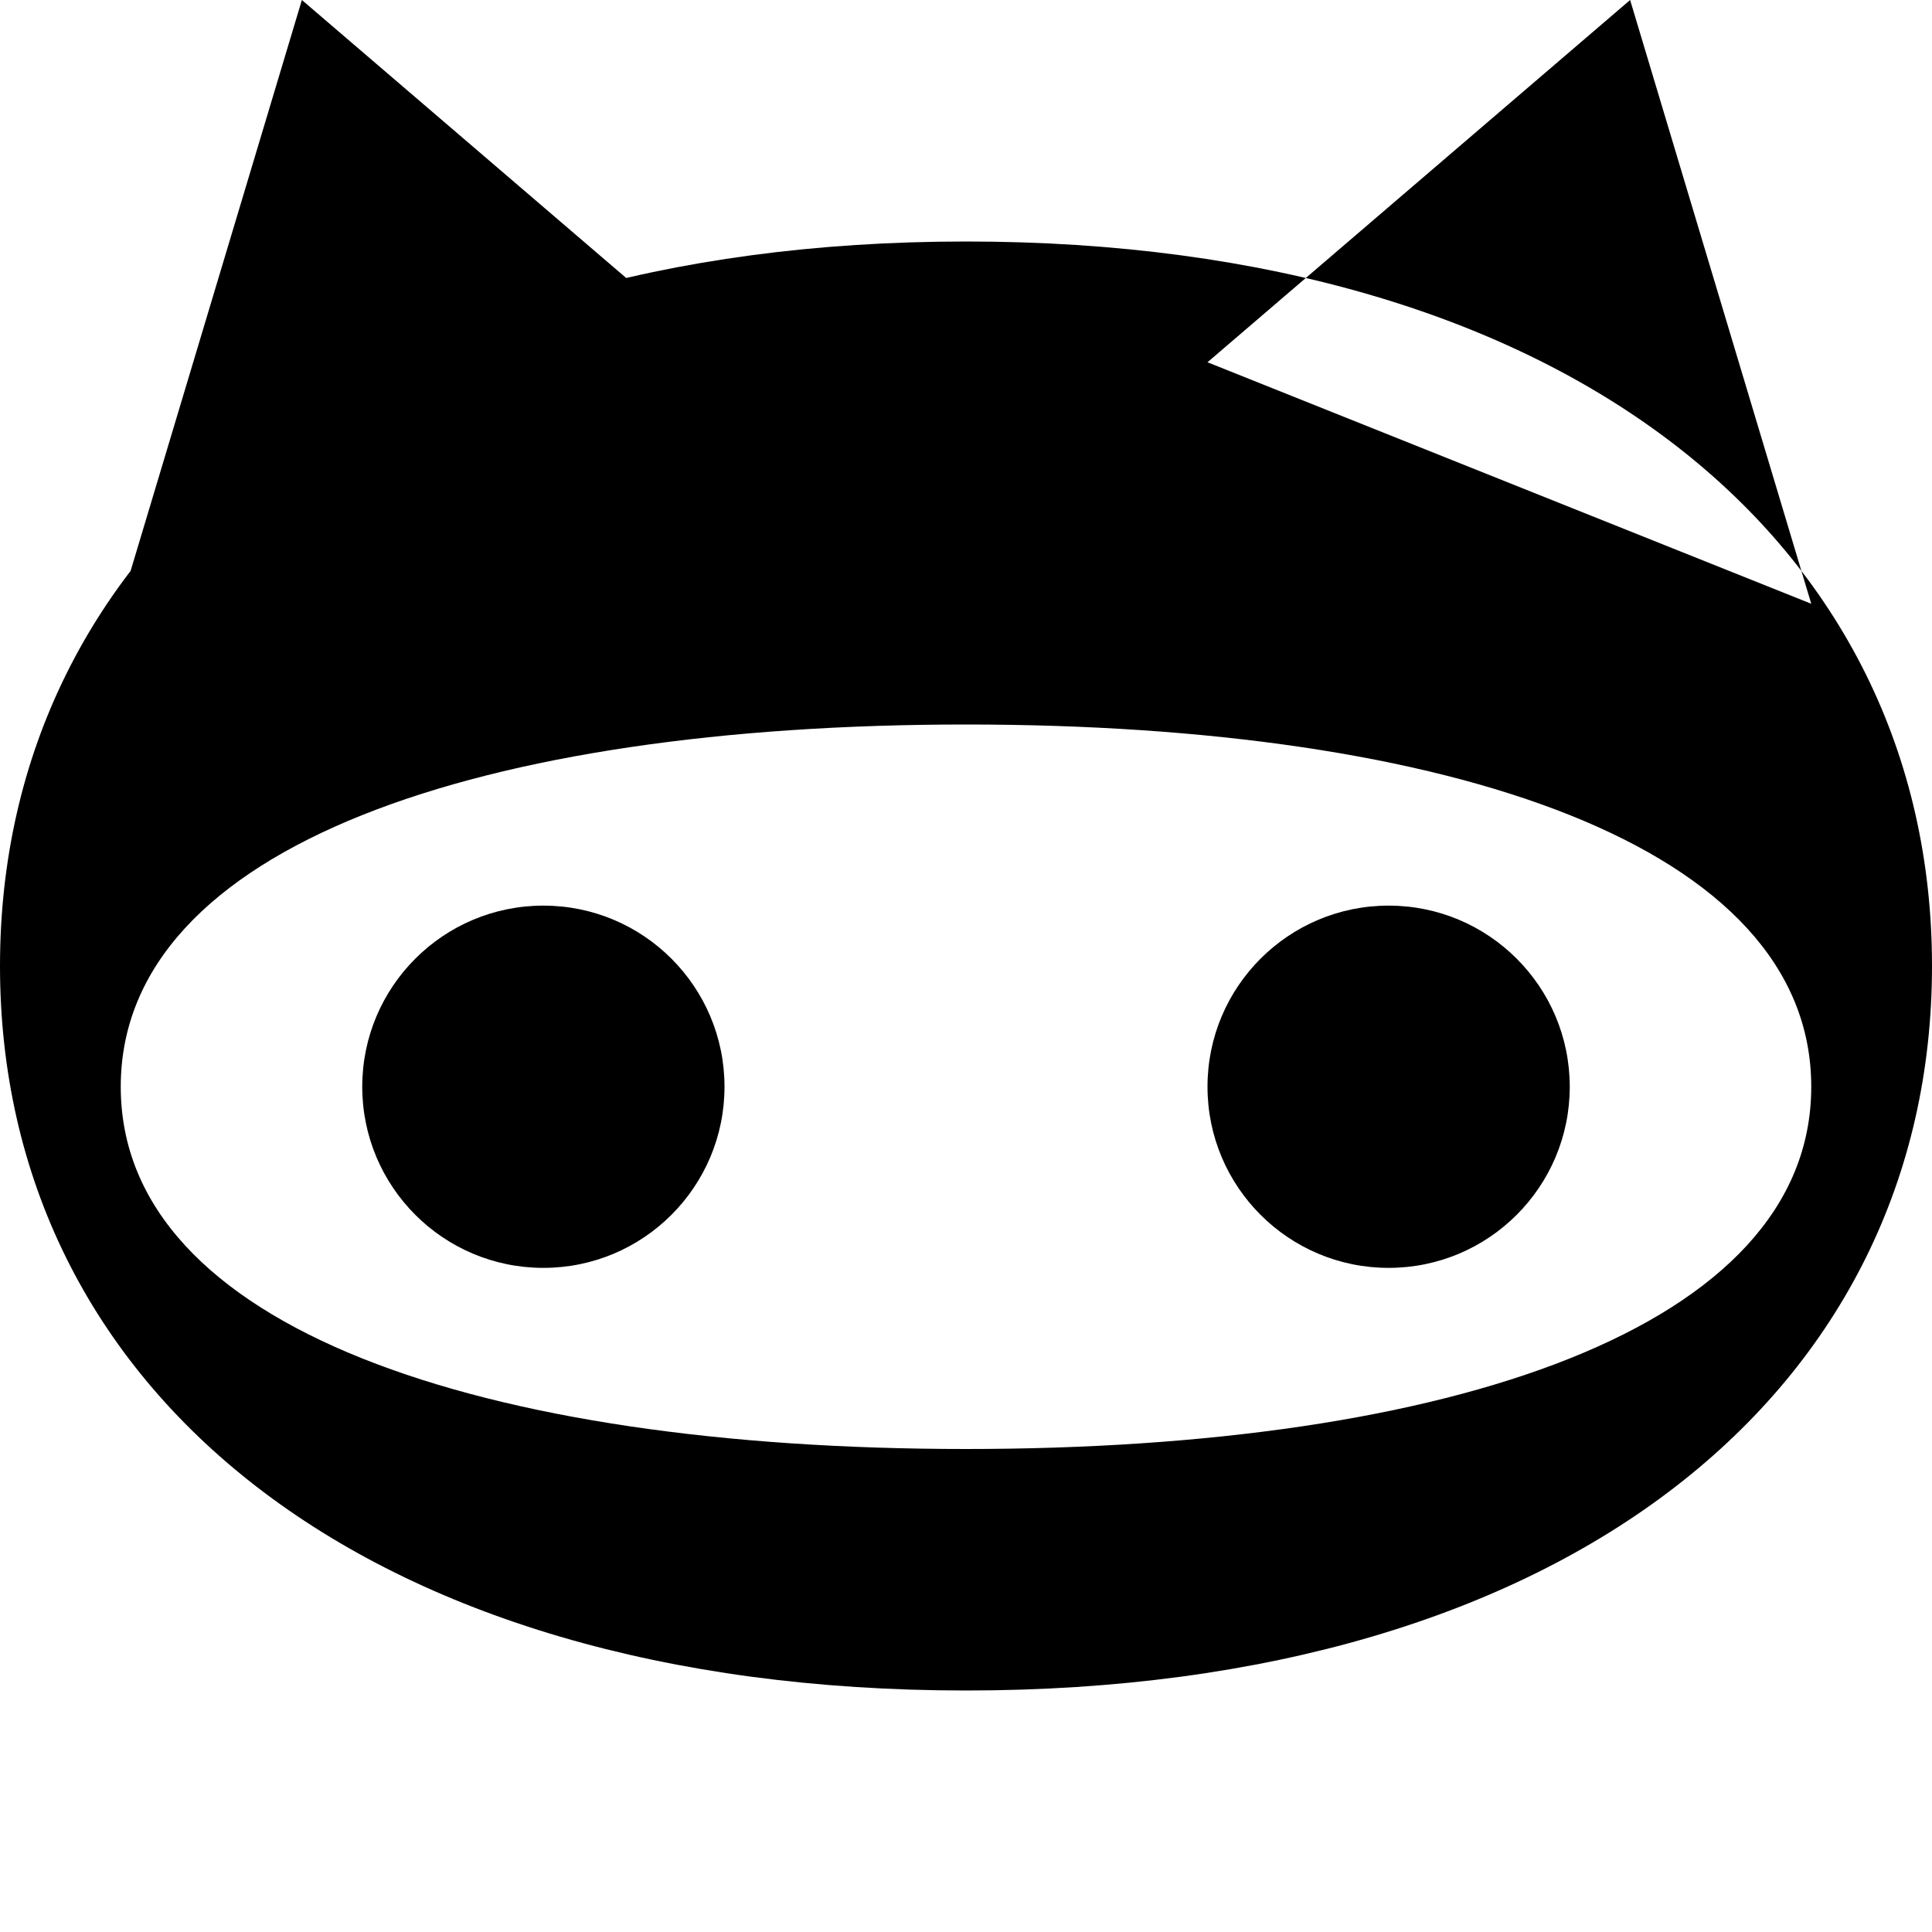
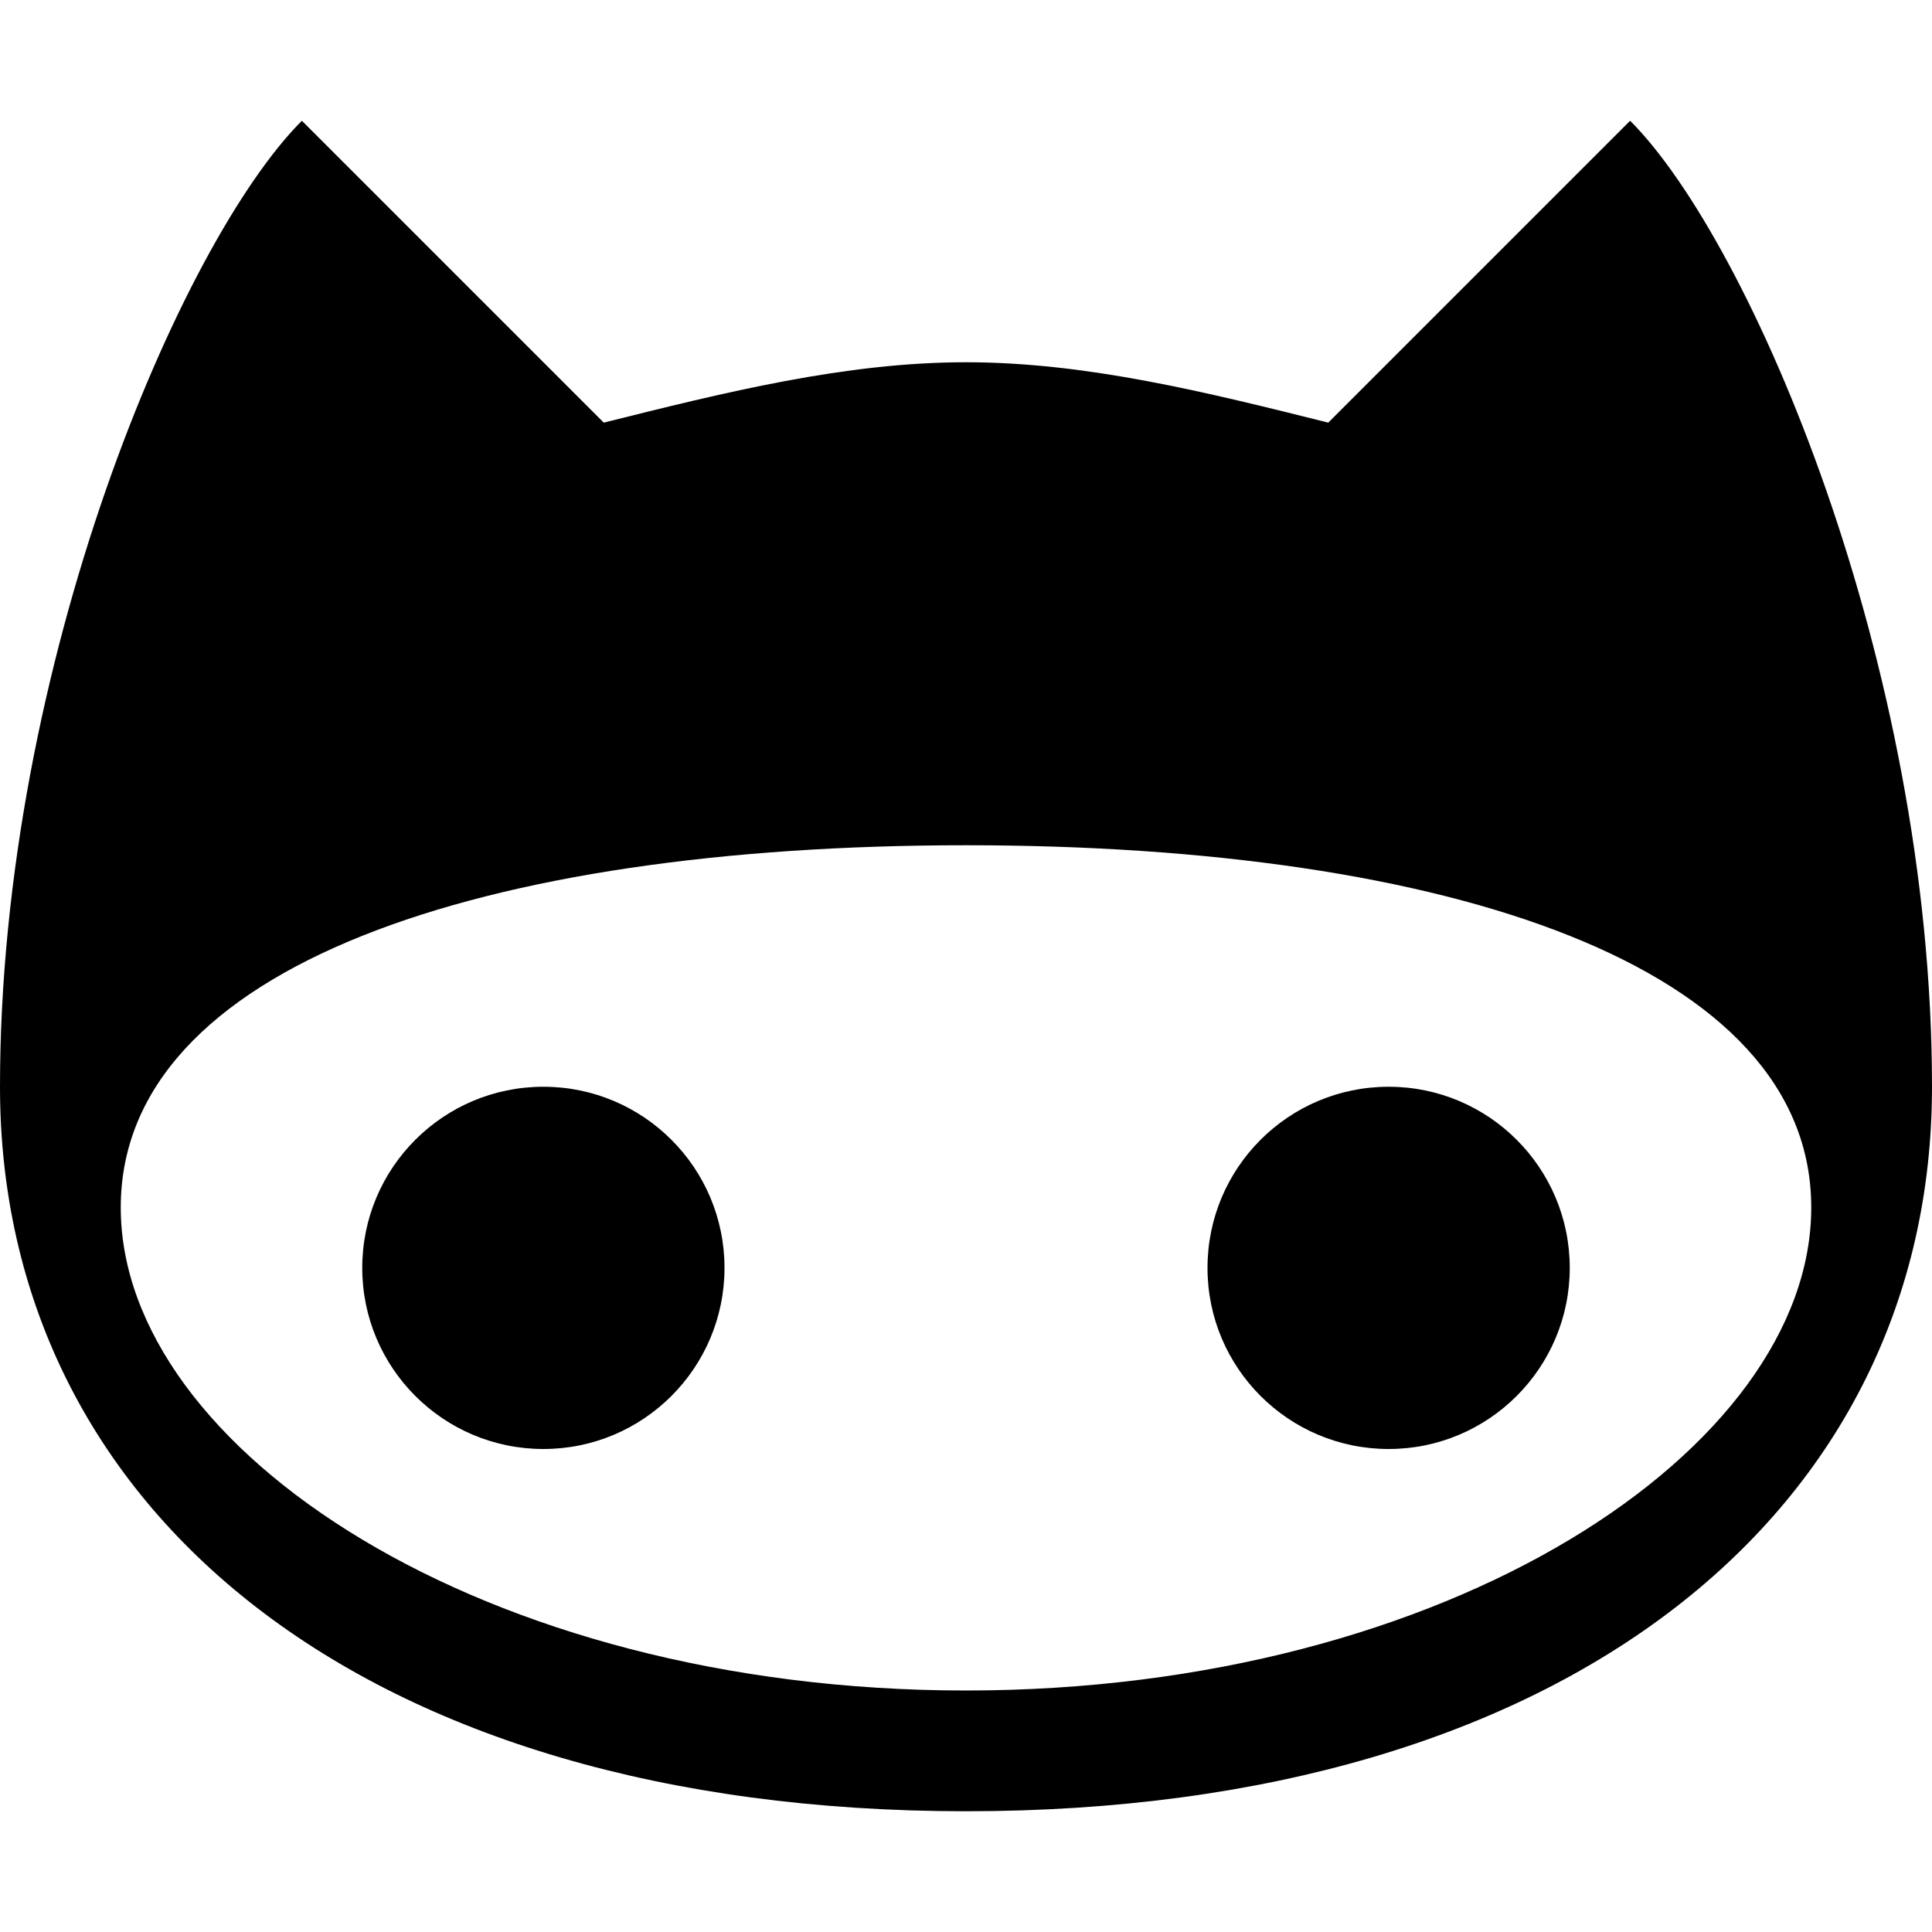
<svg xmlns="http://www.w3.org/2000/svg" id="github" viewBox="0 0 32 32" width="32" height="32">
-   <path d="     M0 16     C0 9 6 4 16 4     C26 4 32 9 32 16     C32 23 26 28 16 28     C6 28 0 23 0 16     M2 18     C2 22 8 24 16 24     C24 24 30 22 30 18     C30 14 24 12 16 12     C8 12 2 14 2 18     M6 18     A3 3 0 0 0 12 18     A3 3 0 0 0 6 18     M26 18     A3 3 0 0 0 20 18     A3 3 0 0 0 26 18     z     M2 10 L5 0 L12 6     M30 10 L27 0 L20 6     " />
+   <path d="     M0 18     C0 11 3 4 5 2     L10 7     C12 6.5 14 6 16 6     C18 6 20 6.5 22 7     L27 2     C29 4 32 11 32 18     C32 25 26 30 16 30     C6 30 0 25 0 18      M2 20     C2 24 8 28 16 28     C24 28 30 24 30 20     C30 16 24 14 16 14     C8 14 2 16 2 20      M6 21     A3 3 0 0 0 12 21     A3 3 0 0 0 6 21     M26 21     A3 3 0 0 0 20 21     A3 3 0 0 0 26 21     z     " />
</svg>
